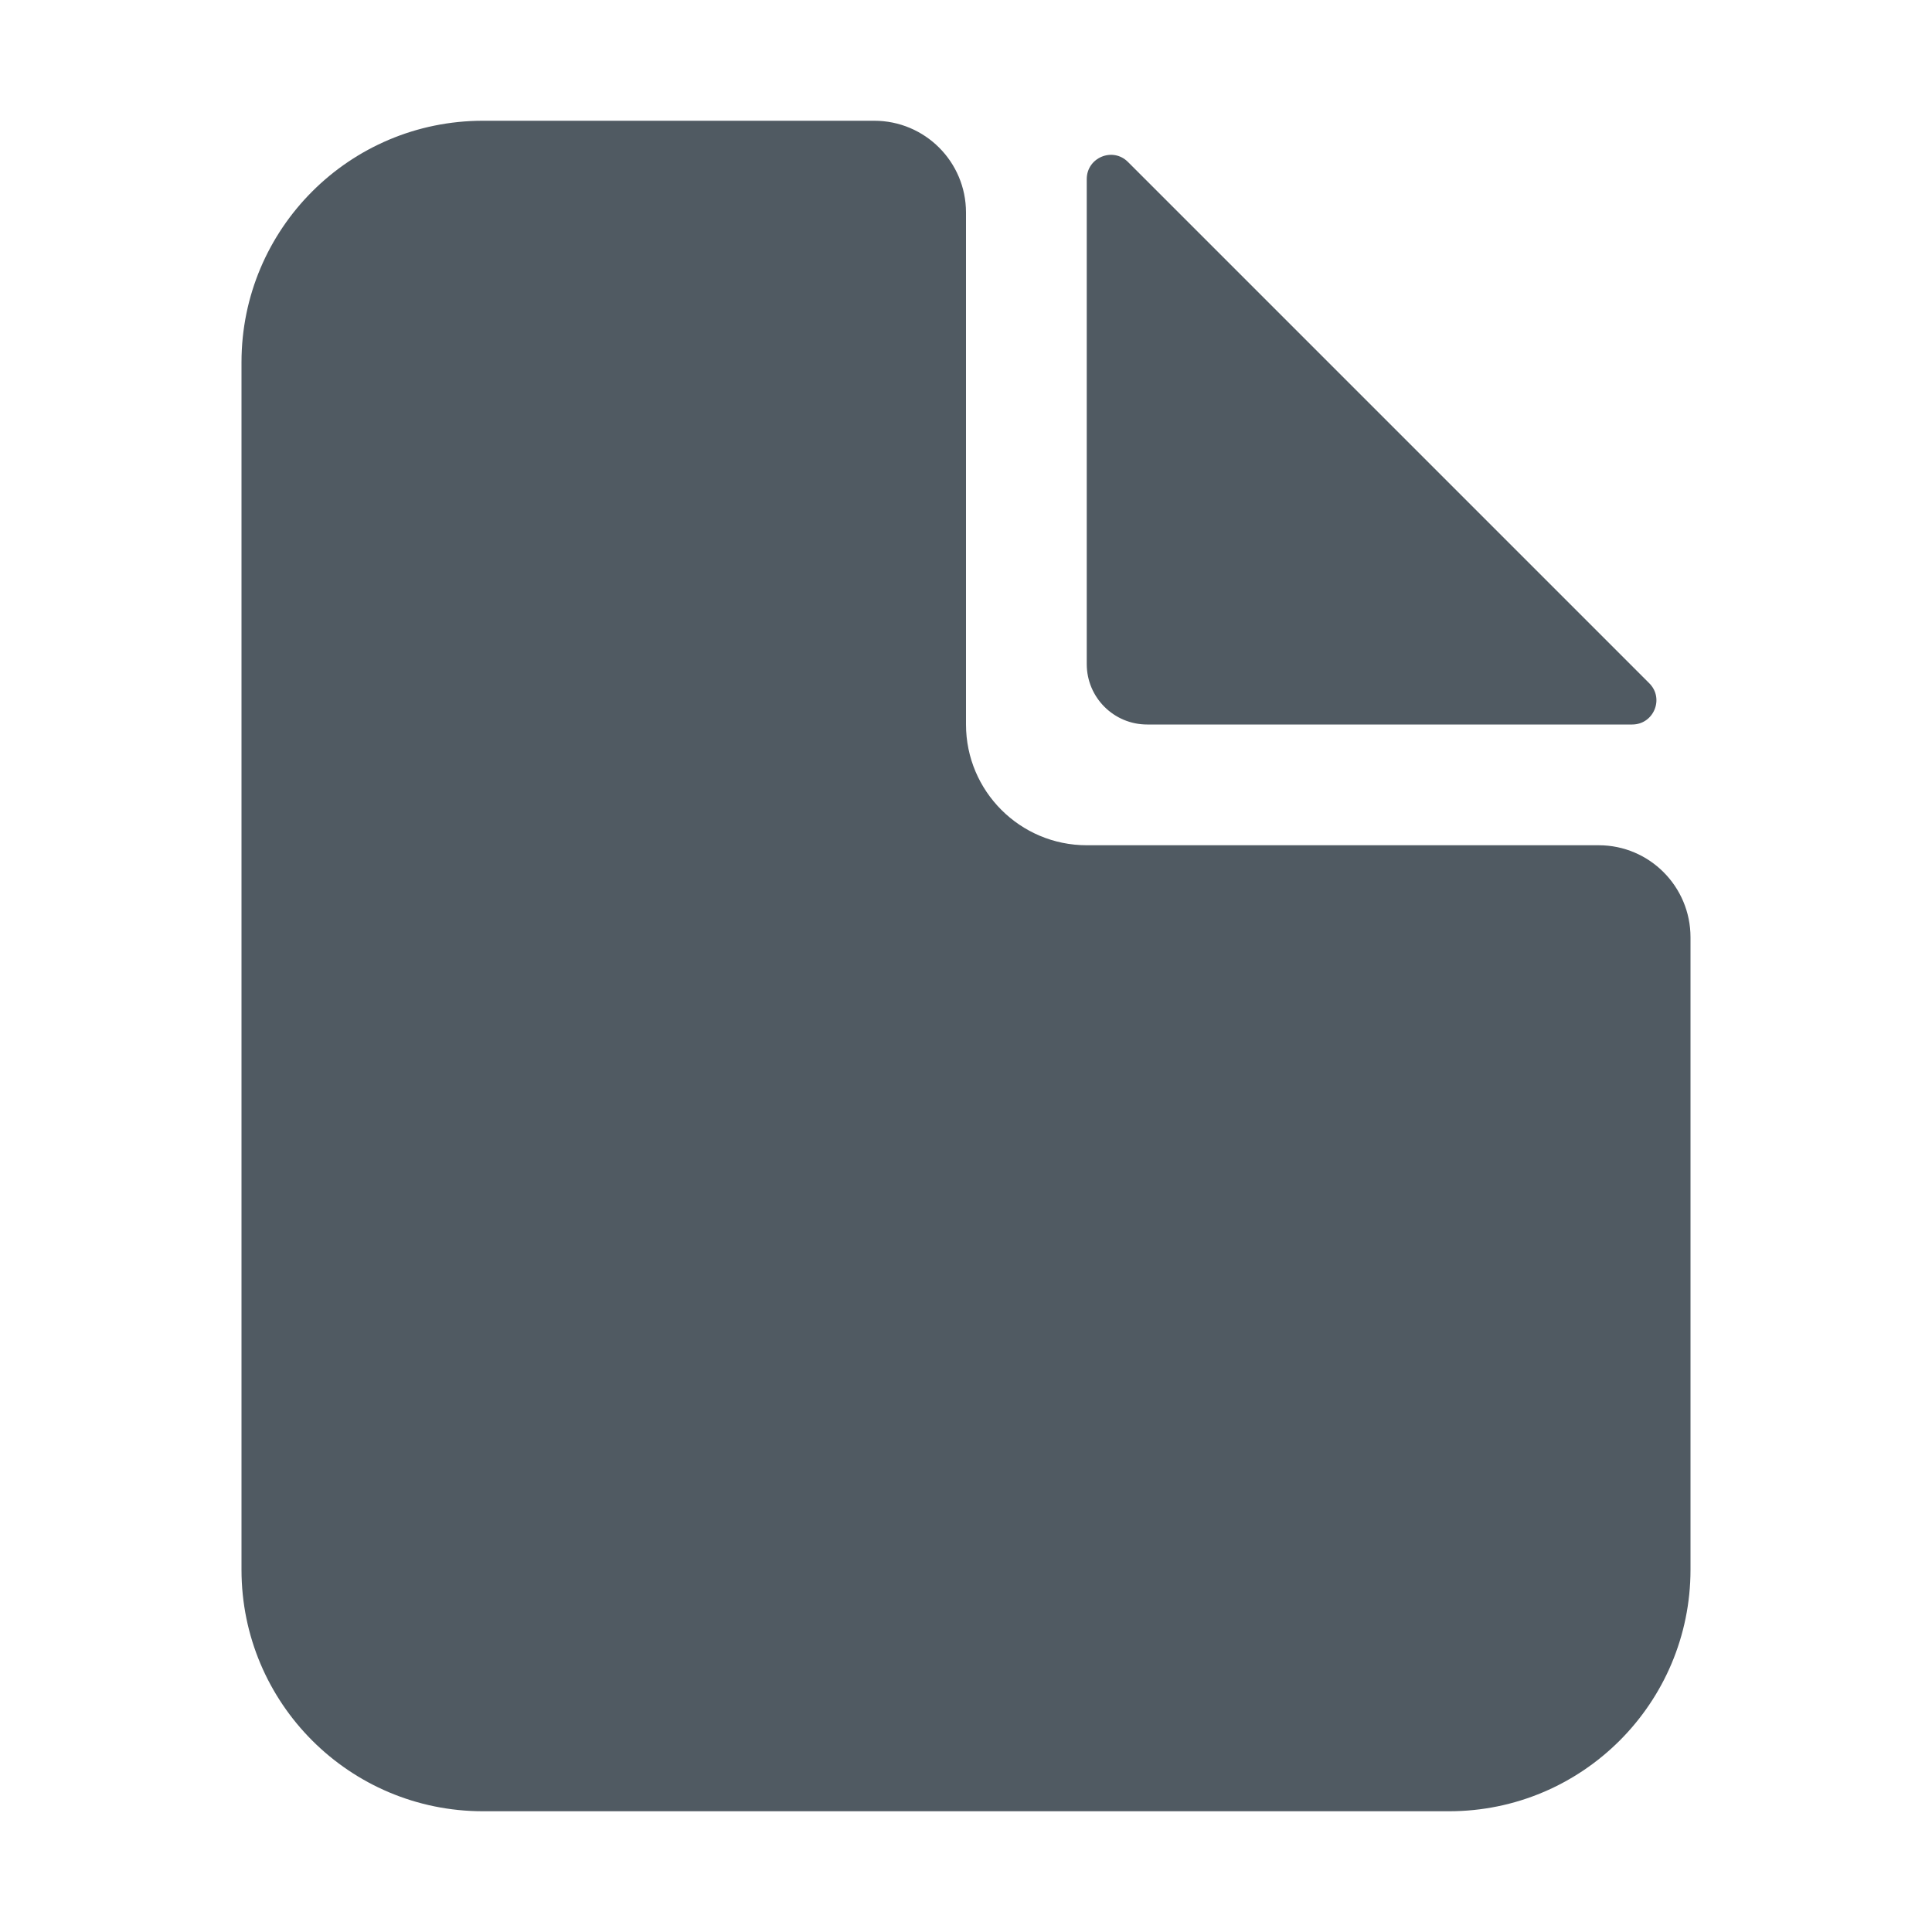
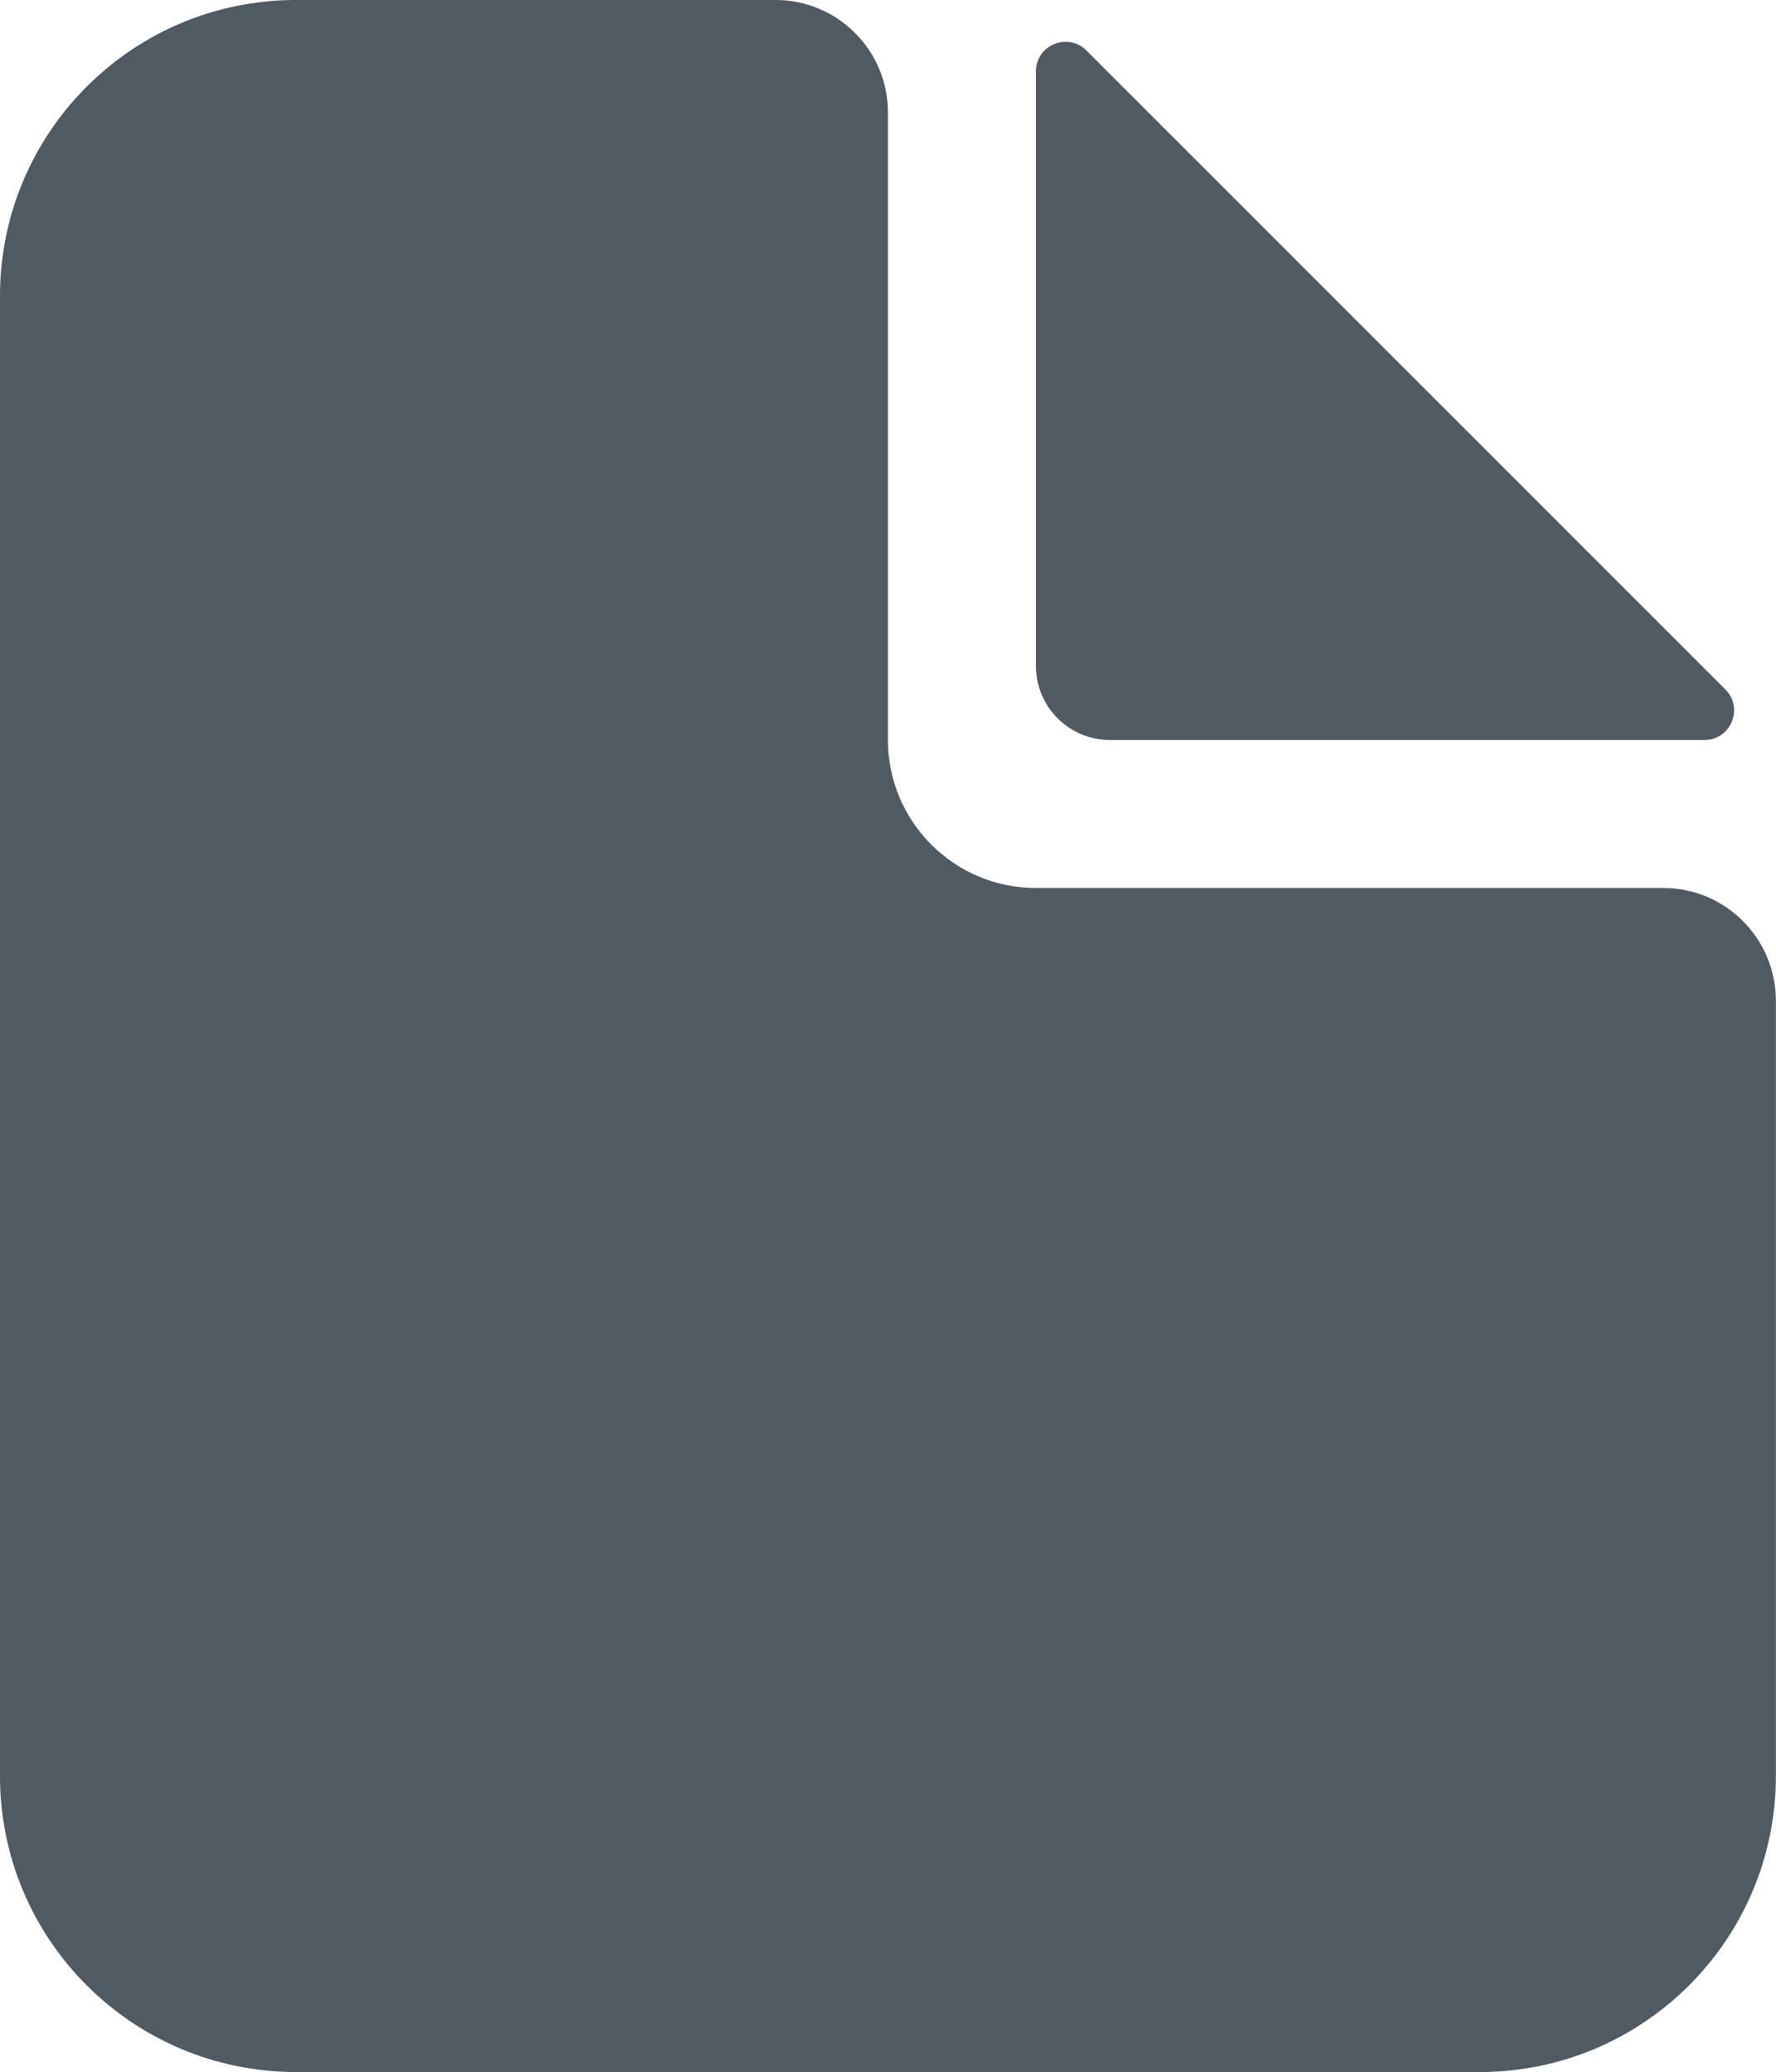
- <svg xmlns="http://www.w3.org/2000/svg" width="16" height="16" viewBox="0 0 16 16" fill="none">
-   <path d="M8 1.76C8 1.34 7.66 1 7.24 1H4C2.895 1 2 1.895 2 3V13C2 14.105 2.895 15 4 15H12C13.105 15 14 14.104 14 12.999C14 11.096 14 10.112 14 7.762C14 7.342 13.66 7 13.24 7H9C8.448 7 8 6.552 8 6V3.25V1.76Z" fill="#505A62" />
-   <path d="M9 1.483C9 1.305 9.215 1.215 9.341 1.341L11.5 3.5L13.659 5.659C13.785 5.785 13.695 6 13.517 6H9.5C9.224 6 9 5.776 9 5.5V1.483Z" fill="#505A62" />
+ <svg xmlns="http://www.w3.org/2000/svg" width="12" height="14" viewBox="0 0 12 14" fill="none">
+   <path d="M6 0.76C6 0.34 5.66 0 5.24 0H2C0.895 0 0 0.895 0 2V12C0 13.105 0.895 14 2 14H10C11.105 14 12 13.104 12 11.999C12 10.096 12 9.112 12 6.762C12 6.342 11.66 6 11.24 6H7C6.448 6 6 5.552 6 5V0.76Z" fill="#505A62" />
+   <path d="M7 0.483C7 0.305 7.215 0.215 7.341 0.341L11.659 4.659C11.785 4.785 11.695 5 11.517 5H7.5C7.224 5 7 4.776 7 4.5V0.483Z" fill="#505A62" />
</svg>
